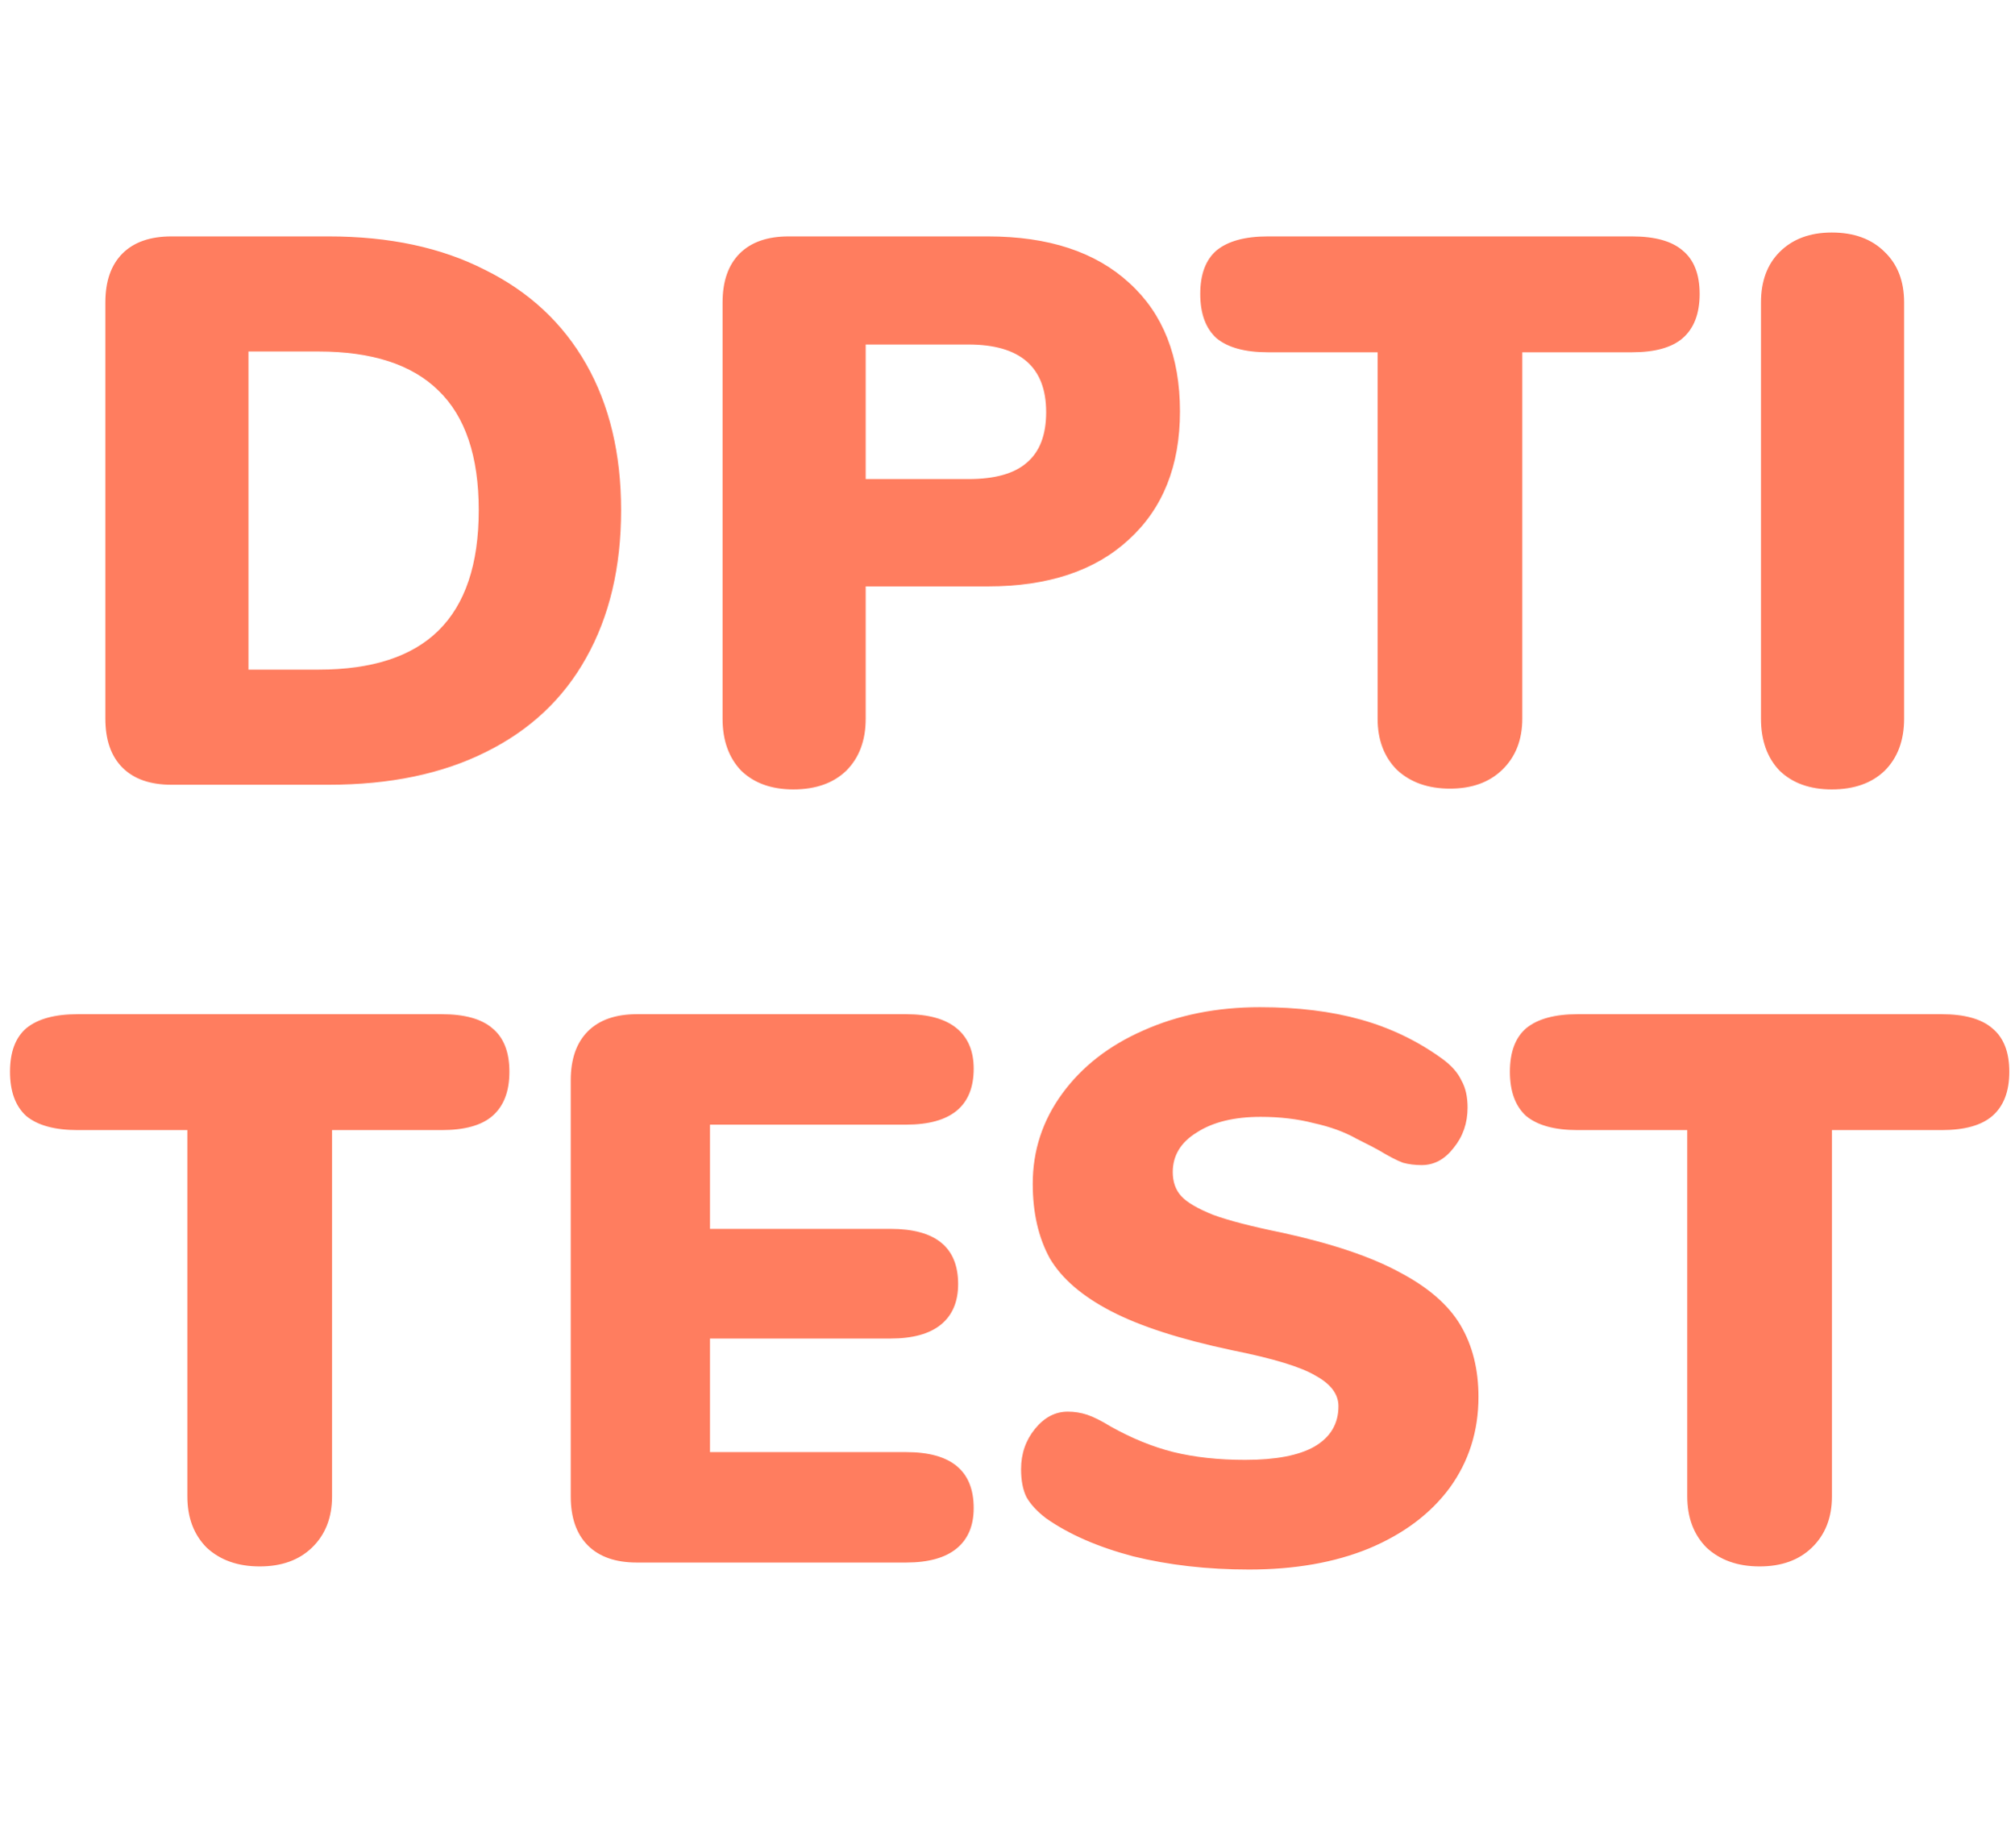
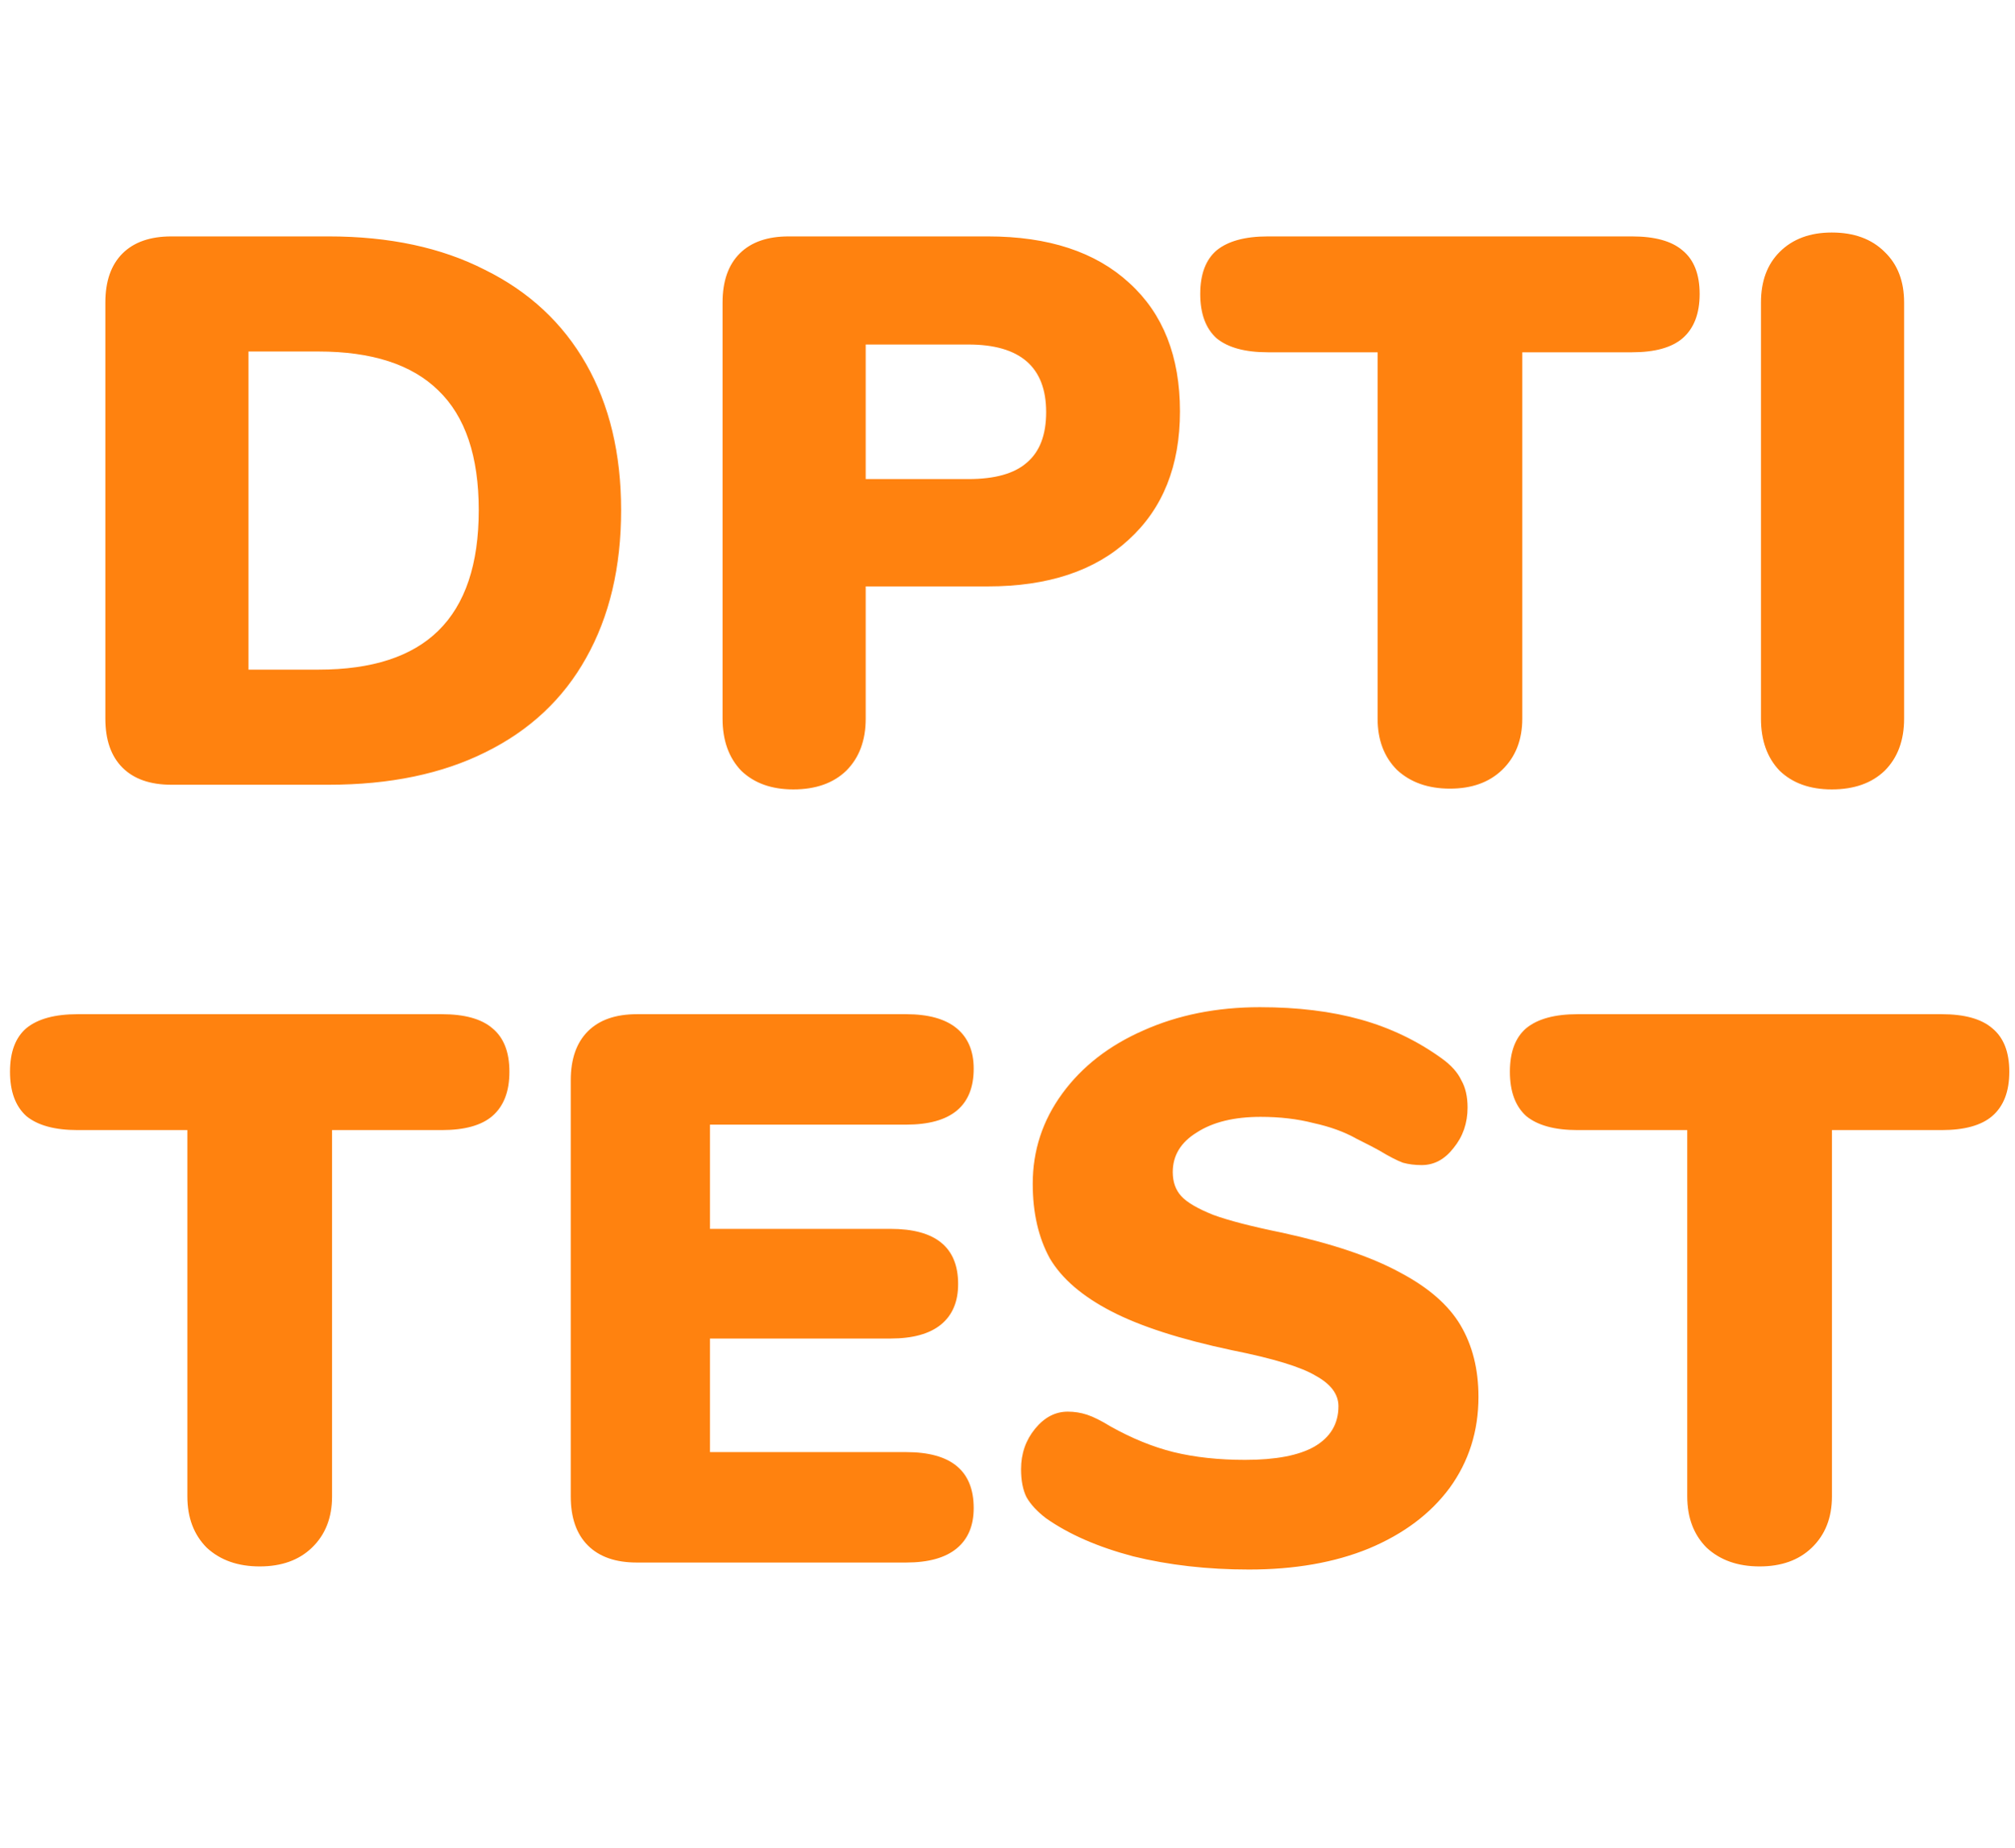
<svg xmlns="http://www.w3.org/2000/svg" width="145" height="133" viewBox="0 0 145 133" fill="none">
-   <path d="M12.344 56.5C10.813 56.5 9.637 56.089 8.816 55.268C7.995 54.447 7.584 53.271 7.584 51.74V21.78C7.584 20.249 7.995 19.073 8.816 18.252C9.637 17.431 10.813 17.02 12.344 17.02H23.656C28.024 17.02 31.776 17.823 34.912 19.428C38.085 20.996 40.512 23.255 42.192 26.204C43.872 29.153 44.712 32.663 44.712 36.732C44.712 40.839 43.872 44.385 42.192 47.372C40.549 50.321 38.141 52.58 34.968 54.148C31.832 55.716 28.061 56.5 23.656 56.5H12.344ZM22.928 48.212C26.773 48.212 29.648 47.279 31.552 45.412C33.493 43.508 34.464 40.615 34.464 36.732C34.464 32.849 33.493 29.975 31.552 28.108C29.648 26.241 26.773 25.308 22.928 25.308H17.888V48.212H22.928ZM57.112 56.836C55.544 56.836 54.294 56.388 53.361 55.492C52.465 54.559 52.017 53.308 52.017 51.74V21.78C52.017 20.249 52.427 19.073 53.248 18.252C54.07 17.431 55.246 17.02 56.776 17.02H71.112C75.481 17.02 78.878 18.14 81.305 20.38C83.731 22.583 84.945 25.663 84.945 29.62C84.945 33.54 83.713 36.62 81.249 38.86C78.822 41.1 75.443 42.22 71.112 42.22H62.321V51.74C62.321 53.308 61.854 54.559 60.92 55.492C59.987 56.388 58.718 56.836 57.112 56.836ZM69.713 34.492C71.617 34.492 73.016 34.1 73.912 33.316C74.846 32.532 75.312 31.319 75.312 29.676C75.312 26.428 73.446 24.804 69.713 24.804H62.321V34.492H69.713ZM104.381 56.78C102.813 56.78 101.544 56.332 100.573 55.436C99.64 54.503 99.173 53.271 99.173 51.74V25.364H91.277C89.635 25.364 88.403 25.028 87.581 24.356C86.797 23.647 86.405 22.583 86.405 21.164C86.405 19.745 86.797 18.7 87.581 18.028C88.403 17.356 89.635 17.02 91.277 17.02H117.485C119.128 17.02 120.341 17.356 121.125 18.028C121.947 18.7 122.357 19.745 122.357 21.164C122.357 22.583 121.947 23.647 121.125 24.356C120.341 25.028 119.128 25.364 117.485 25.364H109.589V51.74C109.589 53.271 109.104 54.503 108.133 55.436C107.2 56.332 105.949 56.78 104.381 56.78ZM131.868 56.836C130.3 56.836 129.049 56.388 128.116 55.492C127.22 54.559 126.772 53.308 126.772 51.74V21.78C126.772 20.249 127.22 19.036 128.116 18.14C129.049 17.207 130.3 16.74 131.868 16.74C133.473 16.74 134.743 17.207 135.676 18.14C136.609 19.036 137.076 20.249 137.076 21.78V51.74C137.076 53.308 136.609 54.559 135.676 55.492C134.743 56.388 133.473 56.836 131.868 56.836Z" fill="#FF7D5F" />
-   <path d="M18.696 112.78C17.128 112.78 15.859 112.332 14.888 111.436C13.955 110.503 13.488 109.271 13.488 107.74V81.364H5.592C3.949 81.364 2.717 81.028 1.896 80.356C1.112 79.647 0.72 78.583 0.72 77.164C0.72 75.745 1.112 74.7 1.896 74.028C2.717 73.356 3.949 73.02 5.592 73.02H31.8C33.443 73.02 34.656 73.356 35.44 74.028C36.261 74.7 36.672 75.745 36.672 77.164C36.672 78.583 36.261 79.647 35.44 80.356C34.656 81.028 33.443 81.364 31.8 81.364H23.904V107.74C23.904 109.271 23.419 110.503 22.448 111.436C21.515 112.332 20.264 112.78 18.696 112.78ZM45.847 112.5C44.316 112.5 43.14 112.089 42.319 111.268C41.498 110.447 41.087 109.271 41.087 107.74V77.78C41.087 76.249 41.498 75.073 42.319 74.252C43.14 73.431 44.316 73.02 45.847 73.02H65.223C66.828 73.02 68.041 73.356 68.863 74.028C69.684 74.7 70.095 75.671 70.095 76.94C70.095 79.628 68.471 80.972 65.223 80.972H51.111V88.476H64.103C67.351 88.476 68.975 89.801 68.975 92.452C68.975 93.721 68.564 94.692 67.743 95.364C66.921 96.036 65.708 96.372 64.103 96.372H51.111V104.548H65.223C68.471 104.548 70.095 105.892 70.095 108.58C70.095 109.849 69.684 110.82 68.863 111.492C68.041 112.164 66.828 112.5 65.223 112.5H45.847ZM89.914 113.004C86.927 113.004 84.146 112.687 81.57 112.052C79.031 111.38 76.941 110.465 75.298 109.308C74.663 108.823 74.197 108.319 73.898 107.796C73.637 107.273 73.506 106.601 73.506 105.78C73.506 104.66 73.842 103.689 74.514 102.868C75.186 102.047 75.97 101.636 76.866 101.636C77.351 101.636 77.818 101.711 78.266 101.86C78.714 102.009 79.274 102.289 79.946 102.7C81.477 103.559 82.989 104.175 84.482 104.548C86.013 104.921 87.73 105.108 89.634 105.108C91.837 105.108 93.498 104.791 94.618 104.156C95.775 103.484 96.354 102.513 96.354 101.244C96.354 100.385 95.813 99.657 94.73 99.06C93.685 98.425 91.669 97.809 88.682 97.212C84.986 96.428 82.093 95.495 80.002 94.412C77.911 93.329 76.437 92.06 75.578 90.604C74.757 89.111 74.346 87.319 74.346 85.228C74.346 82.839 75.055 80.673 76.474 78.732C77.893 76.791 79.834 75.279 82.298 74.196C84.799 73.076 87.599 72.516 90.698 72.516C93.423 72.516 95.85 72.815 97.978 73.412C100.106 74.009 102.047 74.943 103.802 76.212C104.474 76.697 104.941 77.22 105.202 77.78C105.501 78.303 105.65 78.956 105.65 79.74C105.65 80.86 105.314 81.831 104.642 82.652C104.007 83.473 103.242 83.884 102.346 83.884C101.861 83.884 101.413 83.828 101.002 83.716C100.591 83.567 100.013 83.268 99.266 82.82C99.079 82.708 98.538 82.428 97.642 81.98C96.783 81.495 95.757 81.121 94.562 80.86C93.405 80.561 92.135 80.412 90.754 80.412C88.85 80.412 87.319 80.785 86.162 81.532C85.005 82.241 84.426 83.193 84.426 84.388C84.426 85.097 84.631 85.676 85.042 86.124C85.453 86.572 86.218 87.02 87.338 87.468C88.458 87.879 90.119 88.308 92.322 88.756C95.906 89.54 98.725 90.492 100.778 91.612C102.831 92.695 104.287 93.964 105.146 95.42C106.005 96.876 106.434 98.593 106.434 100.572C106.434 103.036 105.743 105.22 104.362 107.124C102.981 108.991 101.039 110.447 98.538 111.492C96.074 112.5 93.199 113.004 89.914 113.004ZM126.673 112.78C125.105 112.78 123.836 112.332 122.865 111.436C121.932 110.503 121.465 109.271 121.465 107.74V81.364H113.569C111.927 81.364 110.695 81.028 109.873 80.356C109.089 79.647 108.697 78.583 108.697 77.164C108.697 75.745 109.089 74.7 109.873 74.028C110.695 73.356 111.927 73.02 113.569 73.02H139.777C141.42 73.02 142.633 73.356 143.417 74.028C144.239 74.7 144.649 75.745 144.649 77.164C144.649 78.583 144.239 79.647 143.417 80.356C142.633 81.028 141.42 81.364 139.777 81.364H131.881V107.74C131.881 109.271 131.396 110.503 130.425 111.436C129.492 112.332 128.241 112.78 126.673 112.78Z" fill="#FF7D5F" />
+   <path d="M12.344 56.5C10.813 56.5 9.637 56.089 8.816 55.268C7.995 54.447 7.584 53.271 7.584 51.74V21.78C7.584 20.249 7.995 19.073 8.816 18.252C9.637 17.431 10.813 17.02 12.344 17.02H23.656C28.024 17.02 31.776 17.823 34.912 19.428C38.085 20.996 40.512 23.255 42.192 26.204C43.872 29.153 44.712 32.663 44.712 36.732C44.712 40.839 43.872 44.385 42.192 47.372C40.549 50.321 38.141 52.58 34.968 54.148C31.832 55.716 28.061 56.5 23.656 56.5H12.344ZM22.928 48.212C26.773 48.212 29.648 47.279 31.552 45.412C33.493 43.508 34.464 40.615 34.464 36.732C34.464 32.849 33.493 29.975 31.552 28.108C29.648 26.241 26.773 25.308 22.928 25.308H17.888V48.212H22.928ZM57.112 56.836C55.544 56.836 54.294 56.388 53.361 55.492C52.465 54.559 52.017 53.308 52.017 51.74V21.78C52.017 20.249 52.427 19.073 53.248 18.252C54.07 17.431 55.246 17.02 56.776 17.02H71.112C75.481 17.02 78.878 18.14 81.305 20.38C83.731 22.583 84.945 25.663 84.945 29.62C84.945 33.54 83.713 36.62 81.249 38.86C78.822 41.1 75.443 42.22 71.112 42.22H62.321V51.74C62.321 53.308 61.854 54.559 60.92 55.492C59.987 56.388 58.718 56.836 57.112 56.836ZM69.713 34.492C71.617 34.492 73.016 34.1 73.912 33.316C74.846 32.532 75.312 31.319 75.312 29.676C75.312 26.428 73.446 24.804 69.713 24.804H62.321V34.492H69.713ZM104.381 56.78C102.813 56.78 101.544 56.332 100.573 55.436C99.64 54.503 99.173 53.271 99.173 51.74V25.364H91.277C89.635 25.364 88.403 25.028 87.581 24.356C86.797 23.647 86.405 22.583 86.405 21.164C86.405 19.745 86.797 18.7 87.581 18.028C88.403 17.356 89.635 17.02 91.277 17.02H117.485C119.128 17.02 120.341 17.356 121.125 18.028C121.947 18.7 122.357 19.745 122.357 21.164C122.357 22.583 121.947 23.647 121.125 24.356C120.341 25.028 119.128 25.364 117.485 25.364H109.589V51.74C109.589 53.271 109.104 54.503 108.133 55.436C107.2 56.332 105.949 56.78 104.381 56.78ZM131.868 56.836C130.3 56.836 129.049 56.388 128.116 55.492C127.22 54.559 126.772 53.308 126.772 51.74V21.78C126.772 20.249 127.22 19.036 128.116 18.14C129.049 17.207 130.3 16.74 131.868 16.74C133.473 16.74 134.743 17.207 135.676 18.14C136.609 19.036 137.076 20.249 137.076 21.78V51.74C137.076 53.308 136.609 54.559 135.676 55.492C134.743 56.388 133.473 56.836 131.868 56.836Z" fill="#FF820F" />
+   <path d="M18.696 112.78C17.128 112.78 15.859 112.332 14.888 111.436C13.955 110.503 13.488 109.271 13.488 107.74V81.364H5.592C3.949 81.364 2.717 81.028 1.896 80.356C1.112 79.647 0.72 78.583 0.72 77.164C0.72 75.745 1.112 74.7 1.896 74.028C2.717 73.356 3.949 73.02 5.592 73.02H31.8C33.443 73.02 34.656 73.356 35.44 74.028C36.261 74.7 36.672 75.745 36.672 77.164C36.672 78.583 36.261 79.647 35.44 80.356C34.656 81.028 33.443 81.364 31.8 81.364H23.904V107.74C23.904 109.271 23.419 110.503 22.448 111.436C21.515 112.332 20.264 112.78 18.696 112.78ZM45.847 112.5C44.316 112.5 43.14 112.089 42.319 111.268C41.498 110.447 41.087 109.271 41.087 107.74V77.78C41.087 76.249 41.498 75.073 42.319 74.252C43.14 73.431 44.316 73.02 45.847 73.02H65.223C66.828 73.02 68.041 73.356 68.863 74.028C69.684 74.7 70.095 75.671 70.095 76.94C70.095 79.628 68.471 80.972 65.223 80.972H51.111V88.476H64.103C67.351 88.476 68.975 89.801 68.975 92.452C68.975 93.721 68.564 94.692 67.743 95.364C66.921 96.036 65.708 96.372 64.103 96.372H51.111V104.548H65.223C68.471 104.548 70.095 105.892 70.095 108.58C70.095 109.849 69.684 110.82 68.863 111.492C68.041 112.164 66.828 112.5 65.223 112.5H45.847ZM89.914 113.004C86.927 113.004 84.146 112.687 81.57 112.052C79.031 111.38 76.941 110.465 75.298 109.308C74.663 108.823 74.197 108.319 73.898 107.796C73.637 107.273 73.506 106.601 73.506 105.78C73.506 104.66 73.842 103.689 74.514 102.868C75.186 102.047 75.97 101.636 76.866 101.636C77.351 101.636 77.818 101.711 78.266 101.86C78.714 102.009 79.274 102.289 79.946 102.7C81.477 103.559 82.989 104.175 84.482 104.548C86.013 104.921 87.73 105.108 89.634 105.108C91.837 105.108 93.498 104.791 94.618 104.156C95.775 103.484 96.354 102.513 96.354 101.244C96.354 100.385 95.813 99.657 94.73 99.06C93.685 98.425 91.669 97.809 88.682 97.212C84.986 96.428 82.093 95.495 80.002 94.412C77.911 93.329 76.437 92.06 75.578 90.604C74.757 89.111 74.346 87.319 74.346 85.228C74.346 82.839 75.055 80.673 76.474 78.732C77.893 76.791 79.834 75.279 82.298 74.196C84.799 73.076 87.599 72.516 90.698 72.516C93.423 72.516 95.85 72.815 97.978 73.412C100.106 74.009 102.047 74.943 103.802 76.212C104.474 76.697 104.941 77.22 105.202 77.78C105.501 78.303 105.65 78.956 105.65 79.74C105.65 80.86 105.314 81.831 104.642 82.652C104.007 83.473 103.242 83.884 102.346 83.884C101.861 83.884 101.413 83.828 101.002 83.716C100.591 83.567 100.013 83.268 99.266 82.82C99.079 82.708 98.538 82.428 97.642 81.98C96.783 81.495 95.757 81.121 94.562 80.86C93.405 80.561 92.135 80.412 90.754 80.412C88.85 80.412 87.319 80.785 86.162 81.532C85.005 82.241 84.426 83.193 84.426 84.388C84.426 85.097 84.631 85.676 85.042 86.124C85.453 86.572 86.218 87.02 87.338 87.468C88.458 87.879 90.119 88.308 92.322 88.756C95.906 89.54 98.725 90.492 100.778 91.612C102.831 92.695 104.287 93.964 105.146 95.42C106.005 96.876 106.434 98.593 106.434 100.572C106.434 103.036 105.743 105.22 104.362 107.124C102.981 108.991 101.039 110.447 98.538 111.492C96.074 112.5 93.199 113.004 89.914 113.004ZM126.673 112.78C125.105 112.78 123.836 112.332 122.865 111.436C121.932 110.503 121.465 109.271 121.465 107.74V81.364H113.569C111.927 81.364 110.695 81.028 109.873 80.356C109.089 79.647 108.697 78.583 108.697 77.164C108.697 75.745 109.089 74.7 109.873 74.028C110.695 73.356 111.927 73.02 113.569 73.02H139.777C141.42 73.02 142.633 73.356 143.417 74.028C144.239 74.7 144.649 75.745 144.649 77.164C144.649 78.583 144.239 79.647 143.417 80.356C142.633 81.028 141.42 81.364 139.777 81.364H131.881V107.74C131.881 109.271 131.396 110.503 130.425 111.436C129.492 112.332 128.241 112.78 126.673 112.78Z" fill="#FF820F" />
</svg>
